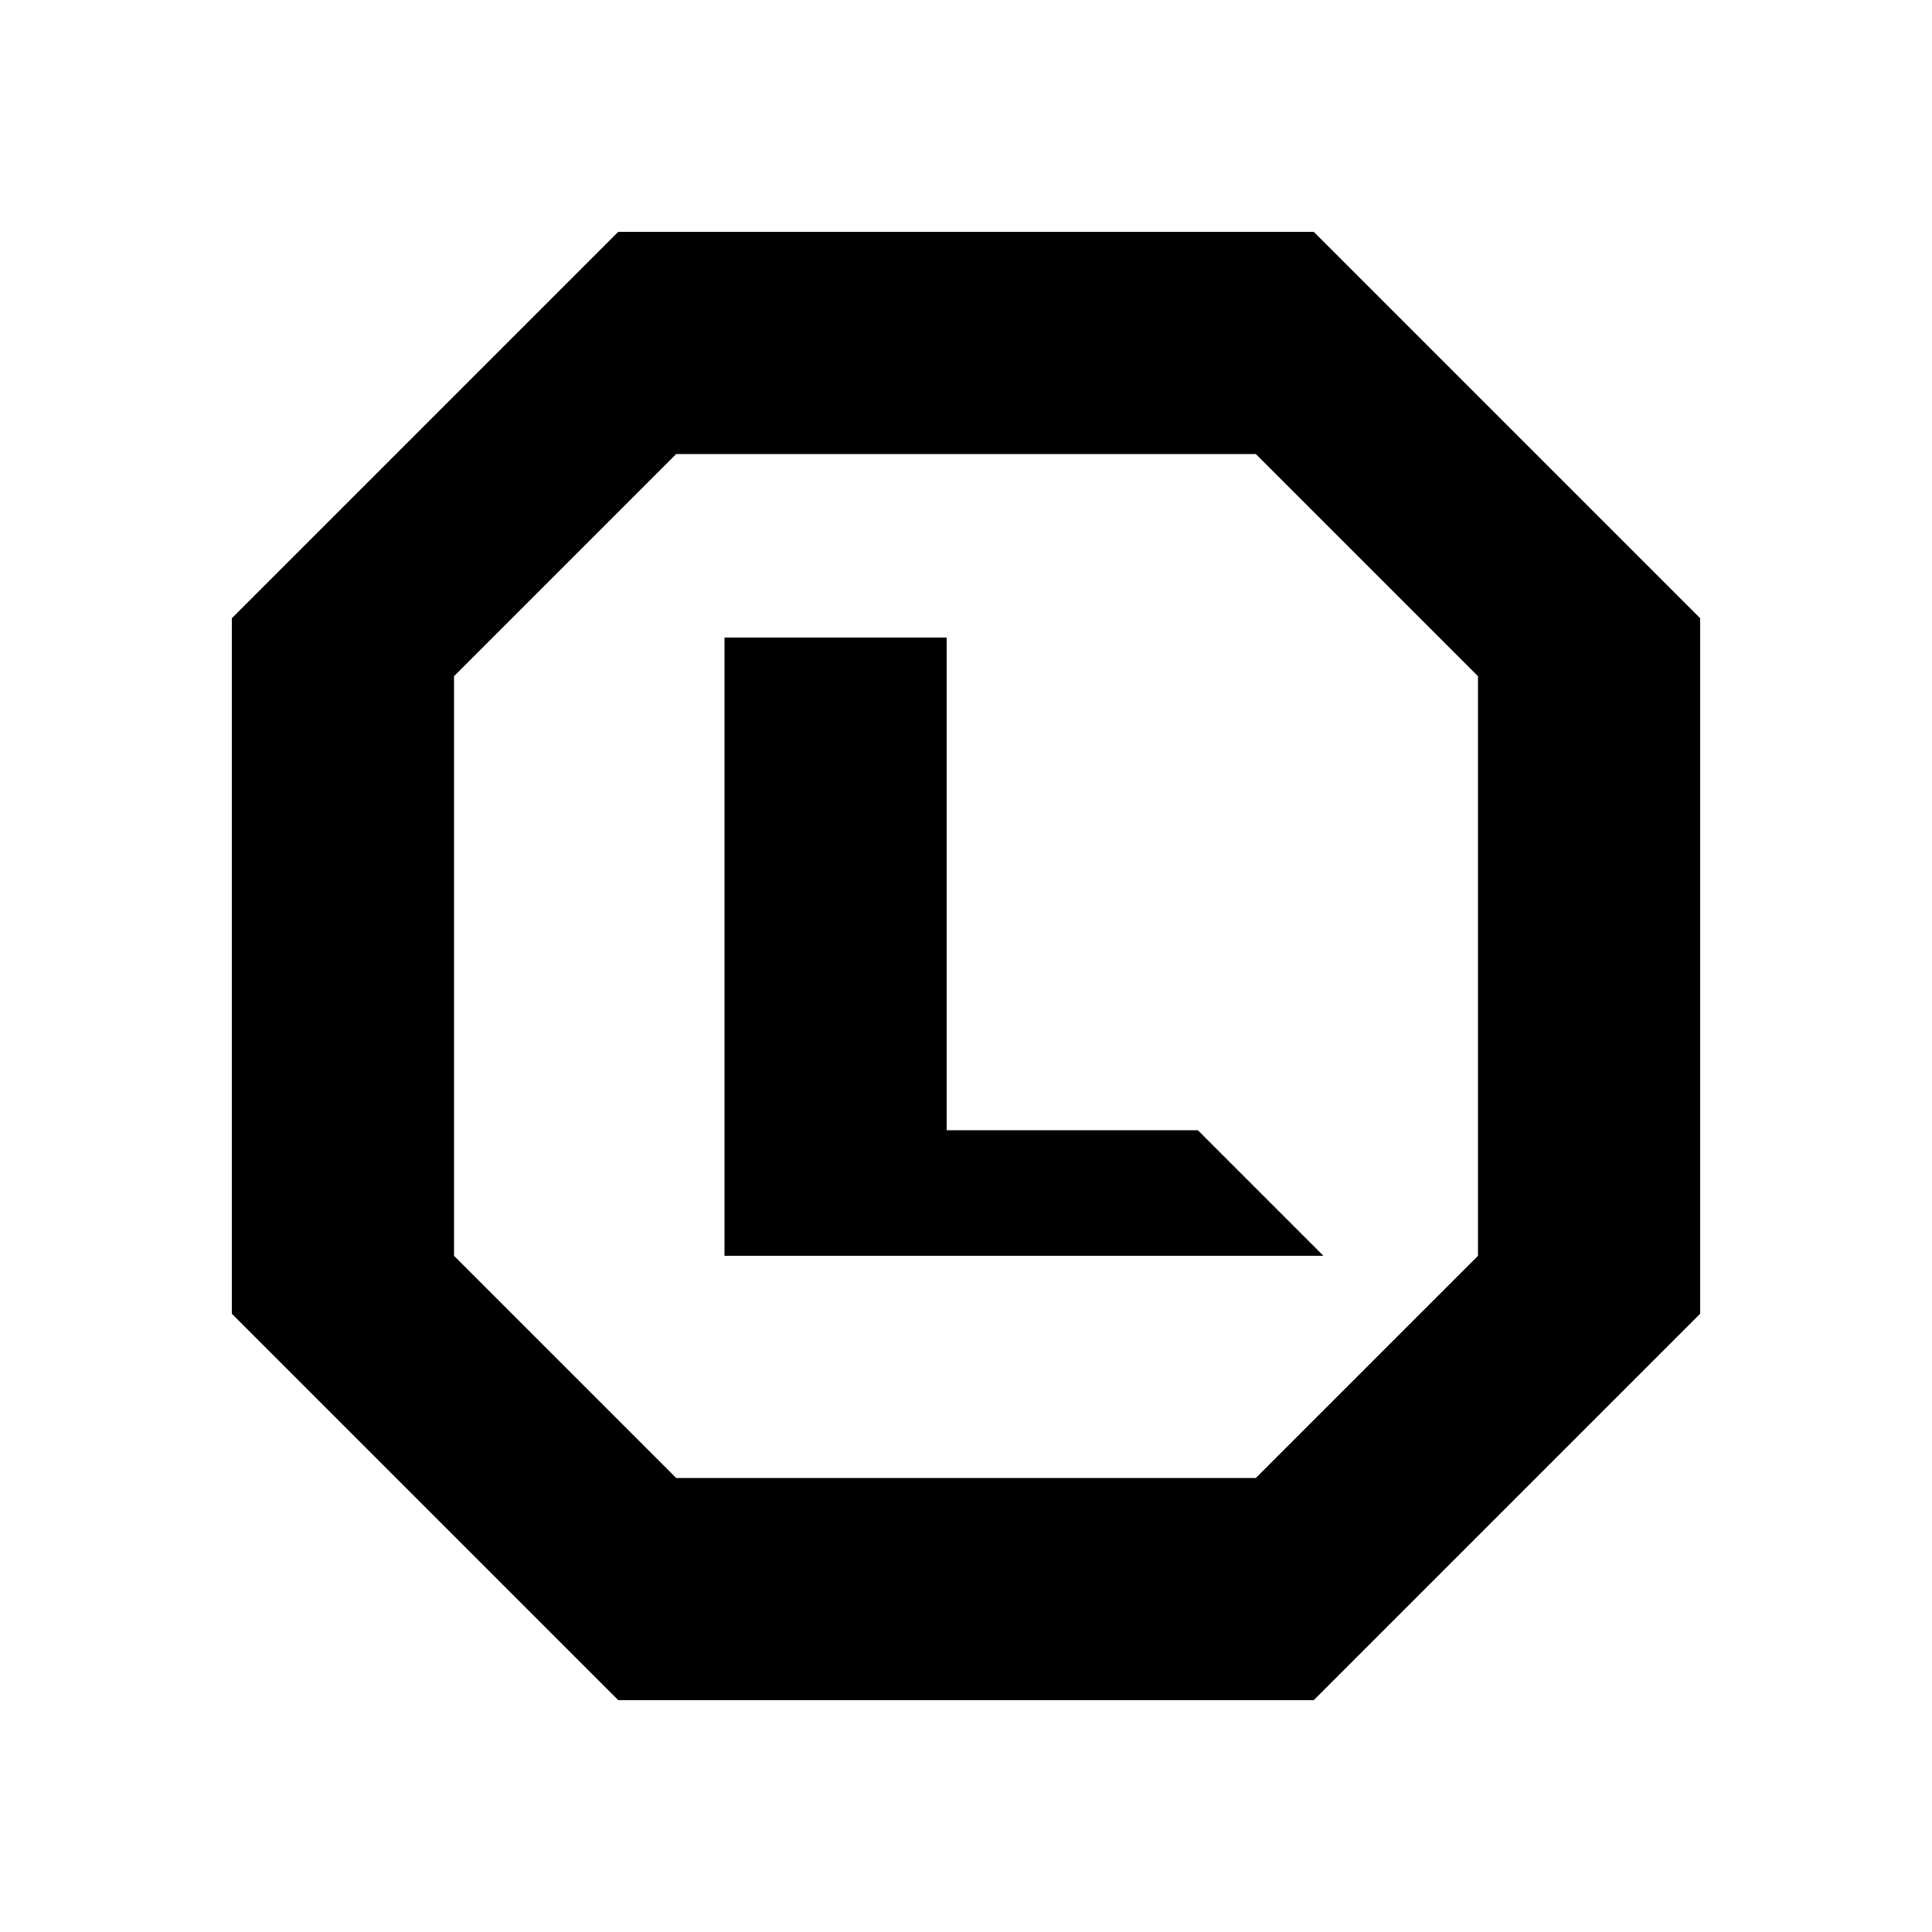
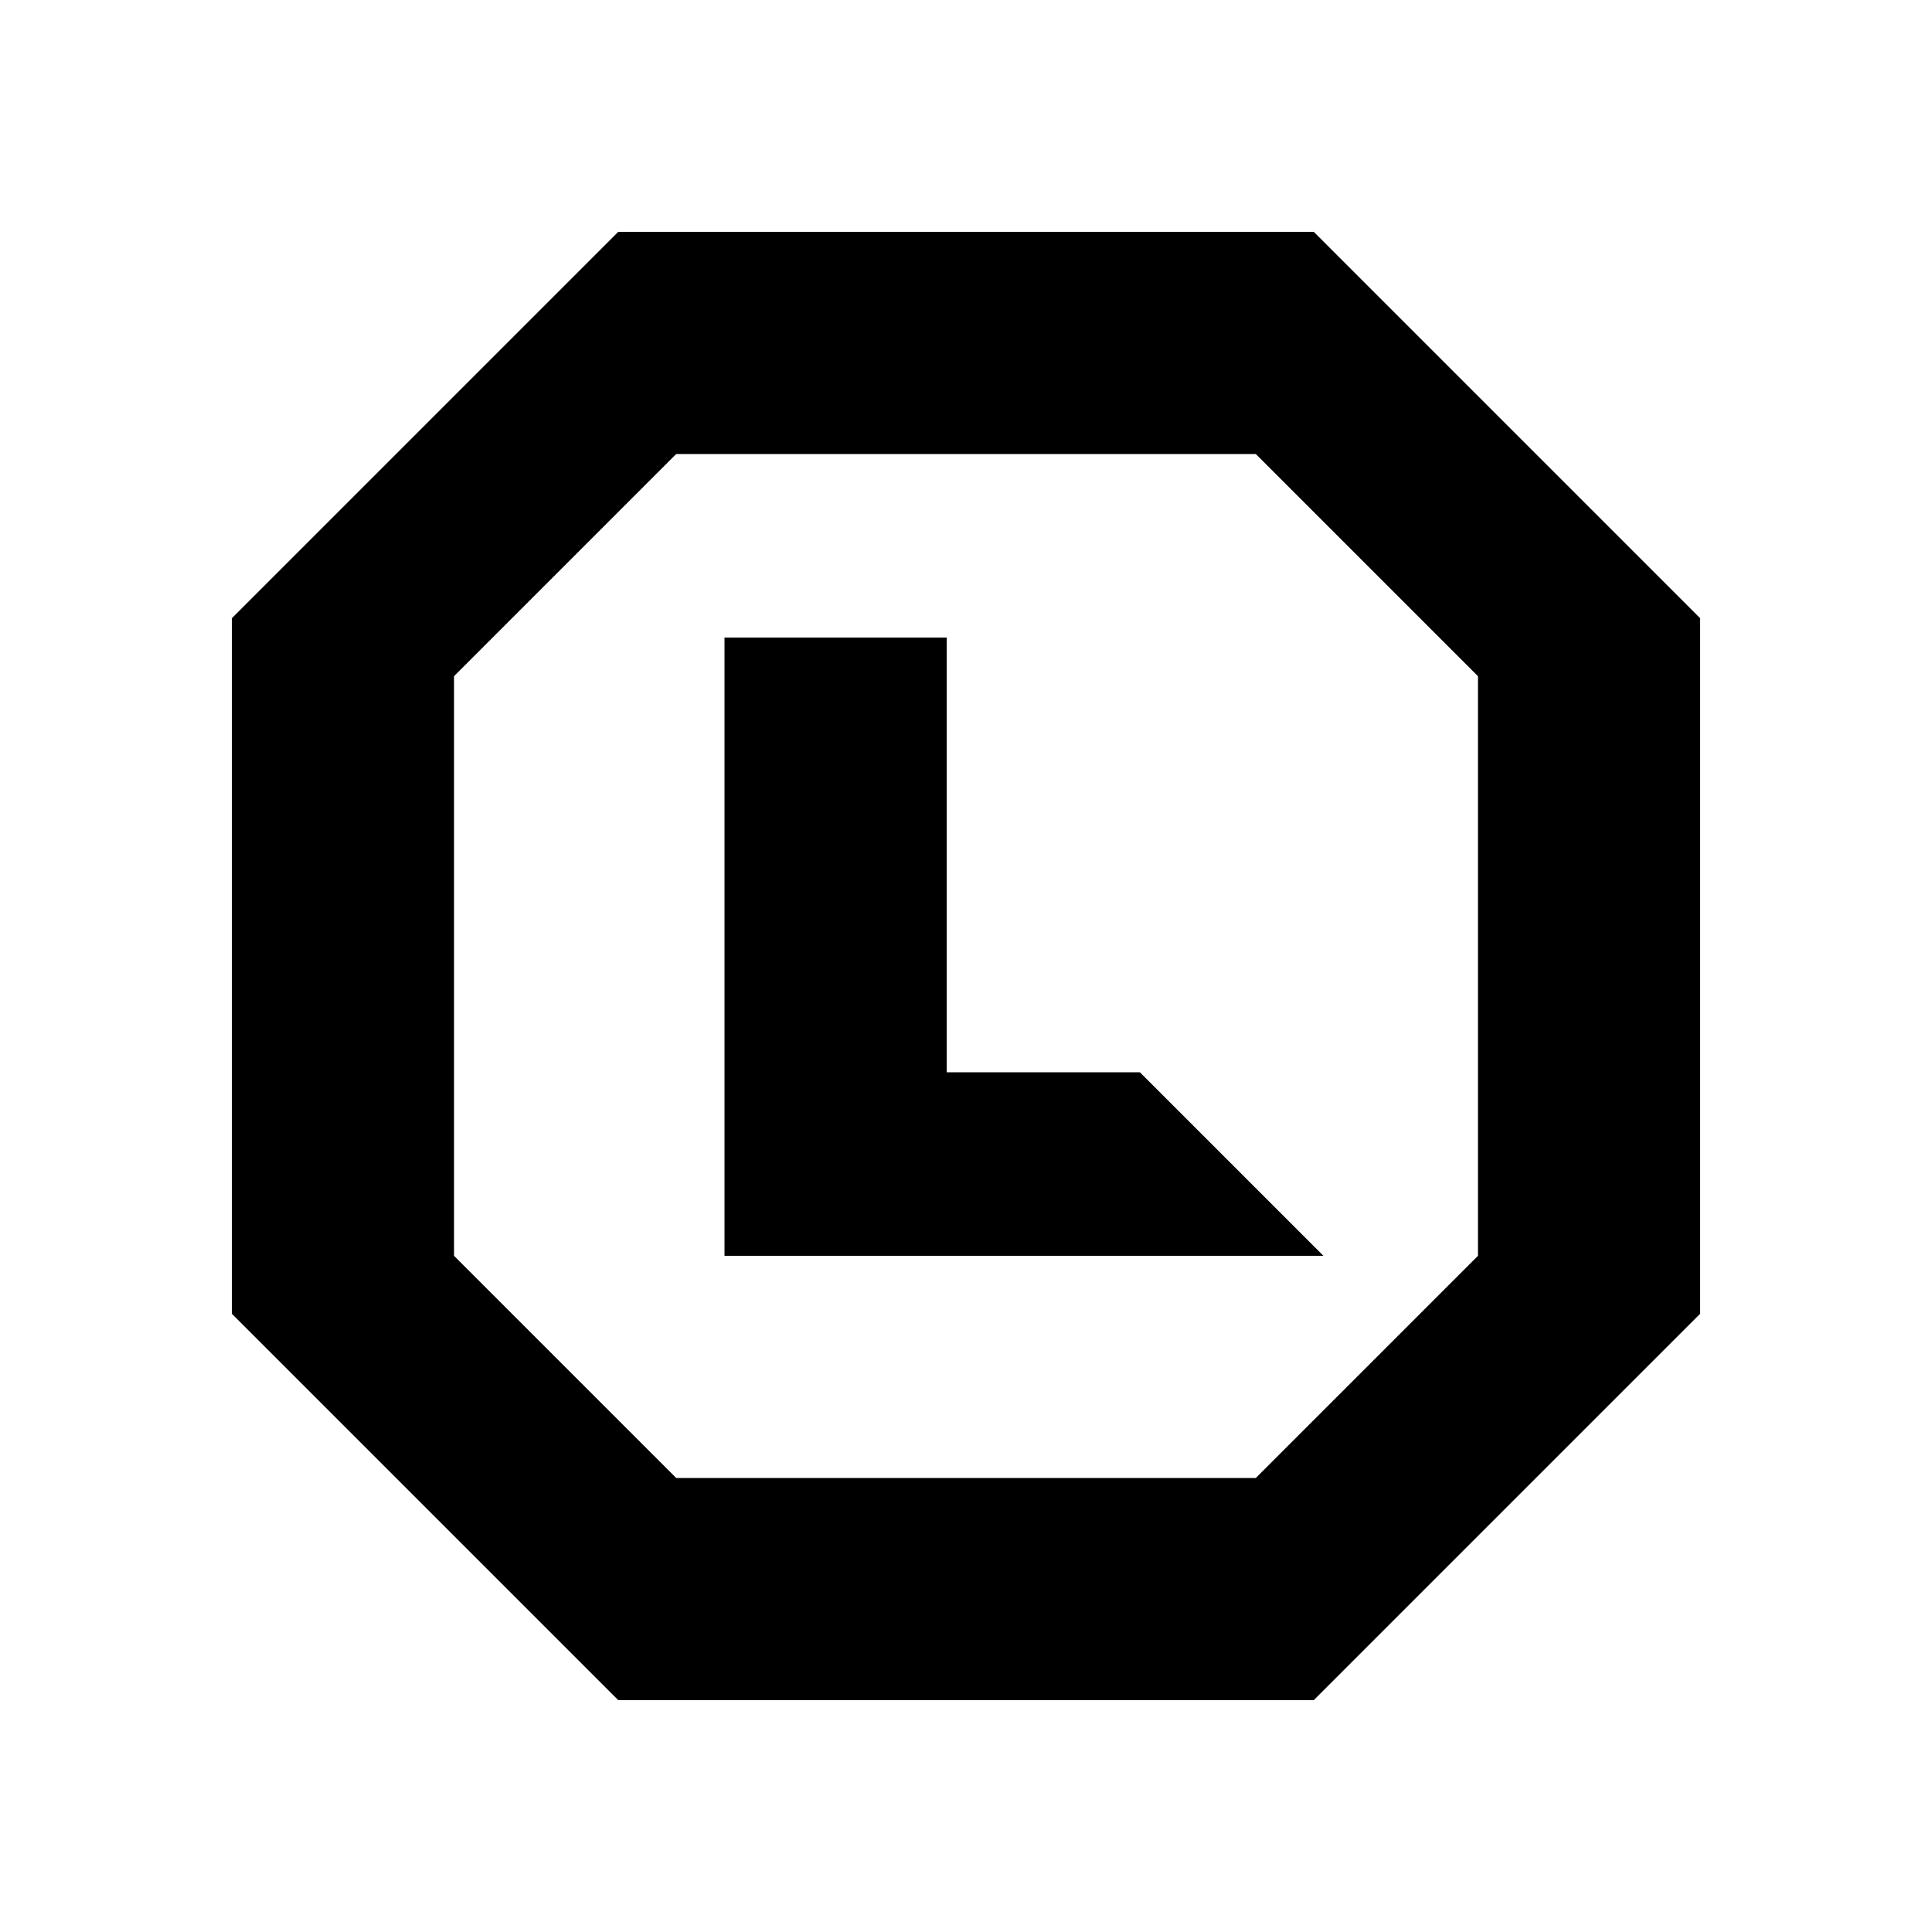
<svg xmlns="http://www.w3.org/2000/svg" viewBox="0 0 1000 1000">
  <path fill="#000000" d="M320 120L680 120L650 235L350 235Z     M680 120L880 320L765 350L650 235Z     M880 320L880 680L765 650L765 350Z     M880 680L680 880L650 765L765 650Z     M680 880L320 880L350 765L650 765Z     M320 880L120 680L235 650L350 765Z     M120 680L120 320L235 350L235 650Z     M120 320L320 120L350 235L235 350Z" />
-   <path fill="#000000" d="M375 330H490V585H620L685 650H375Z" />
+   <path fill="#000000" d="M375 330H490V555H590L685 650H375Z" />
</svg>
